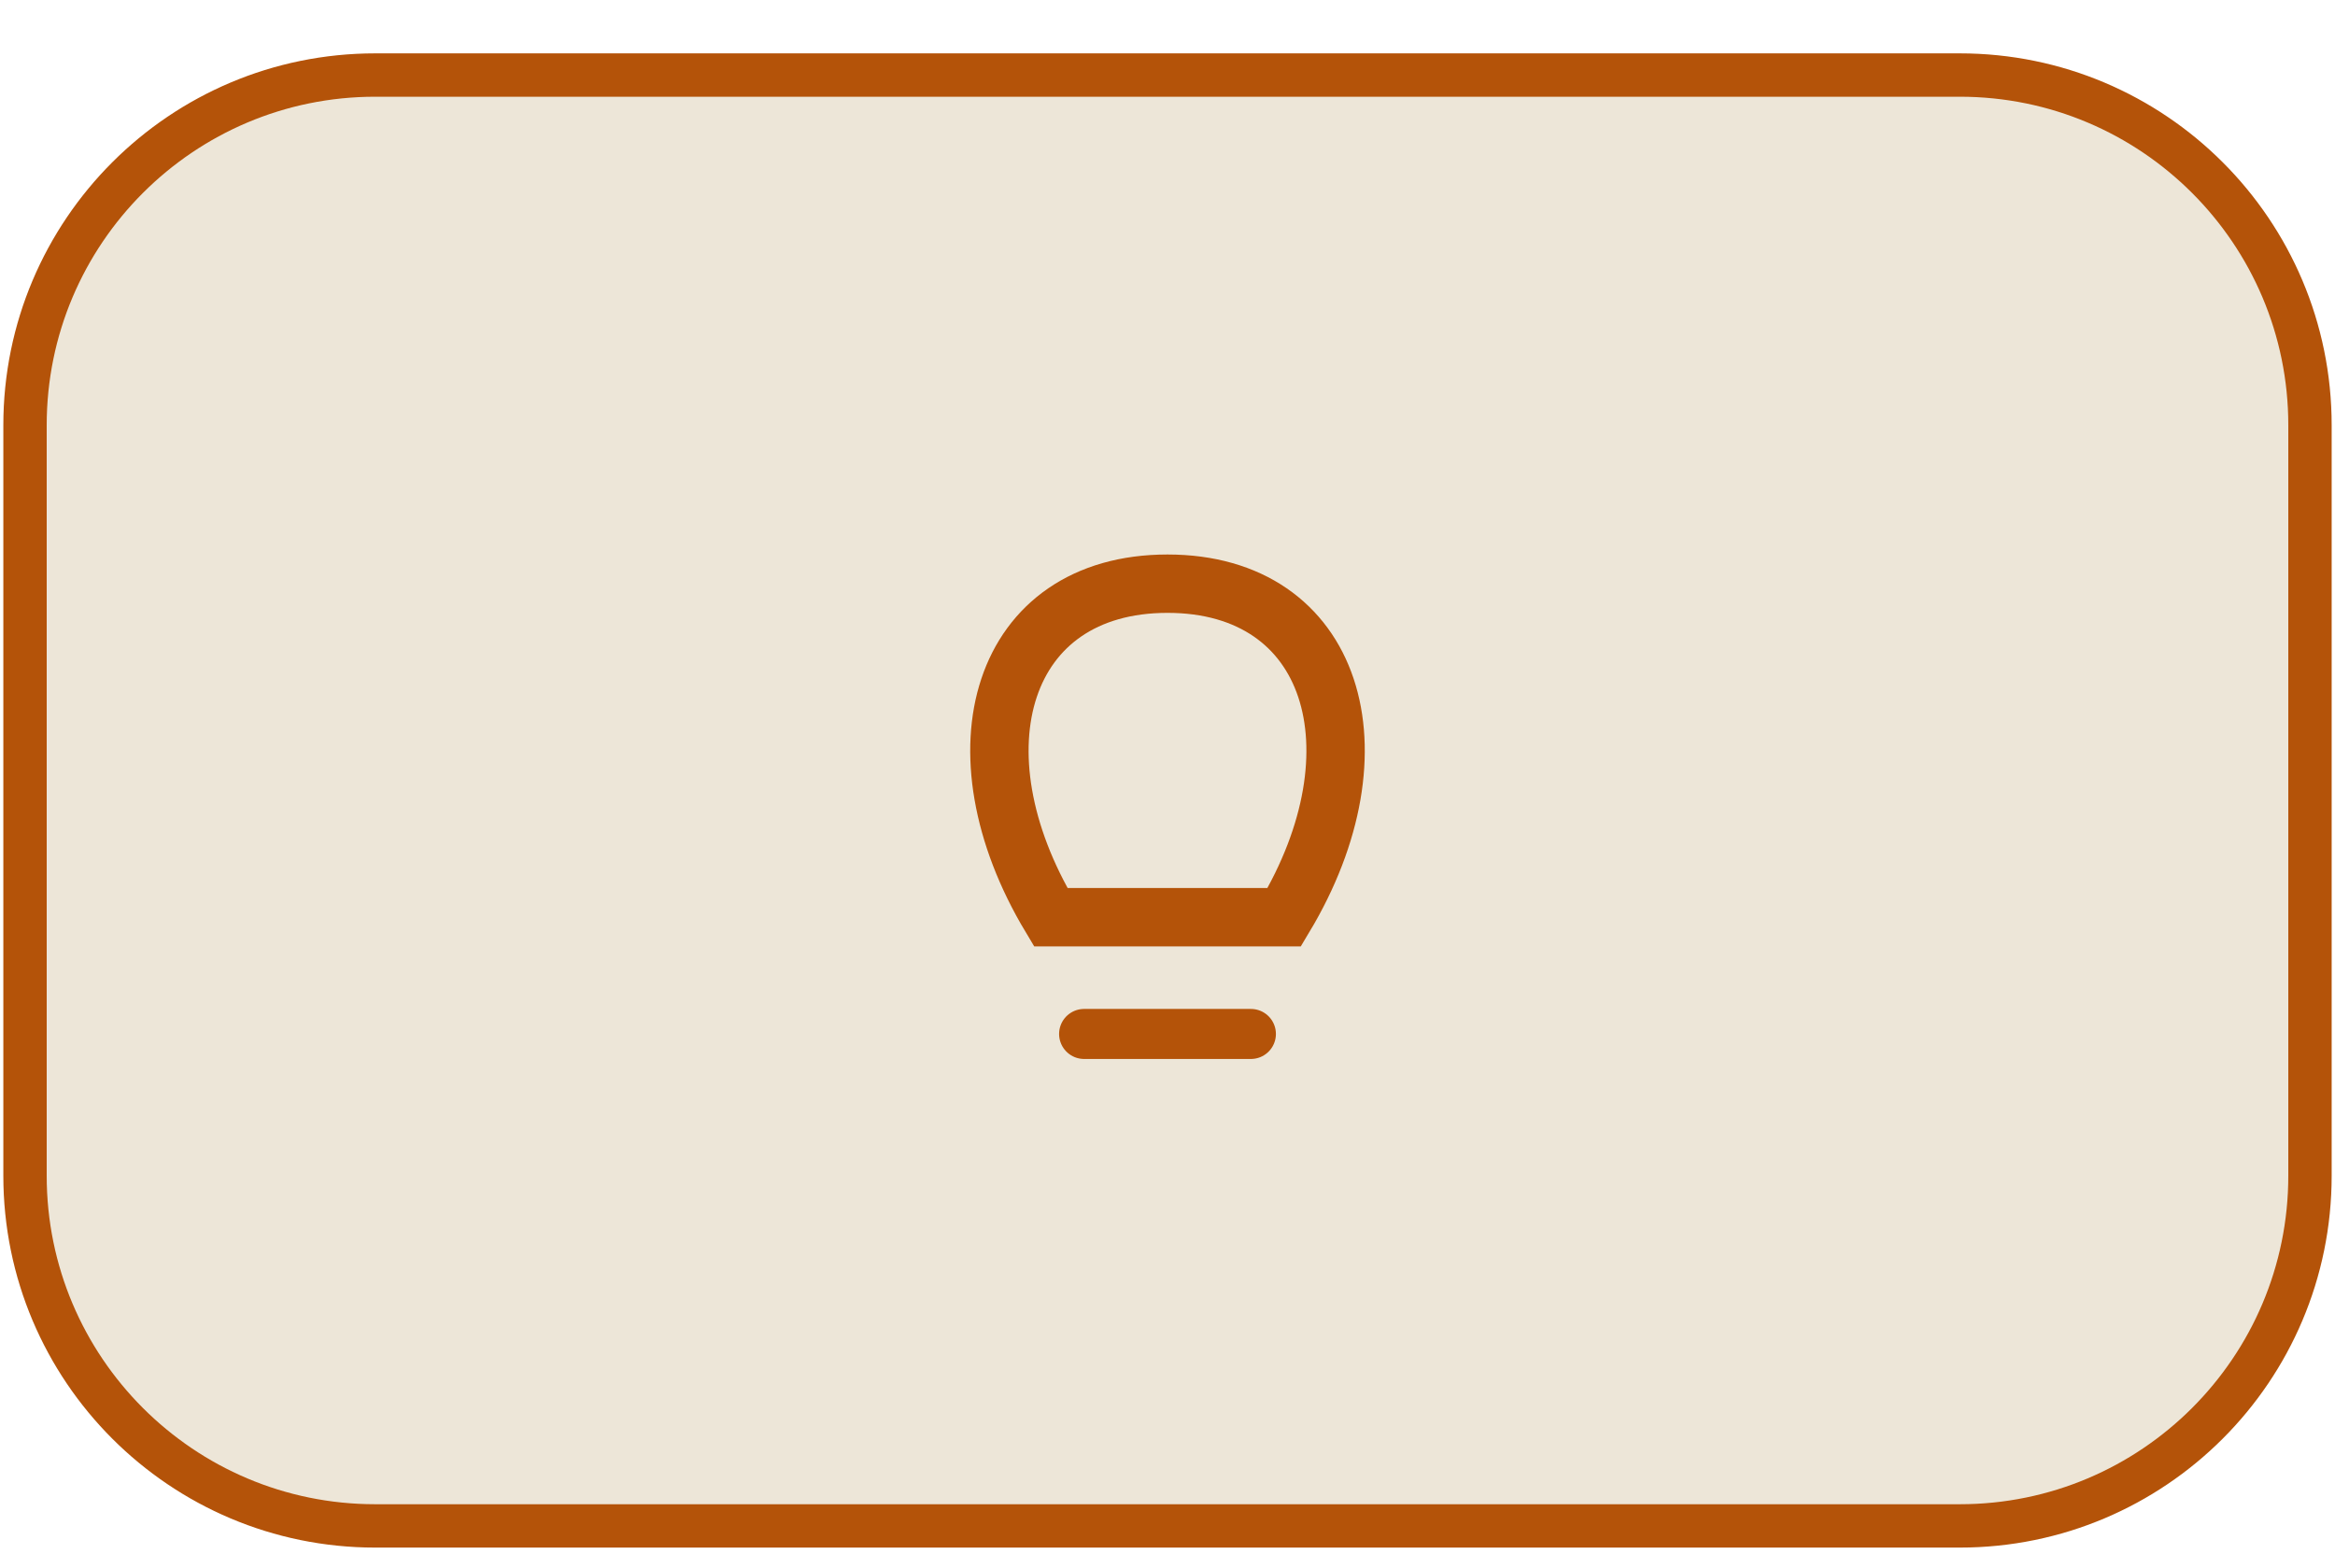
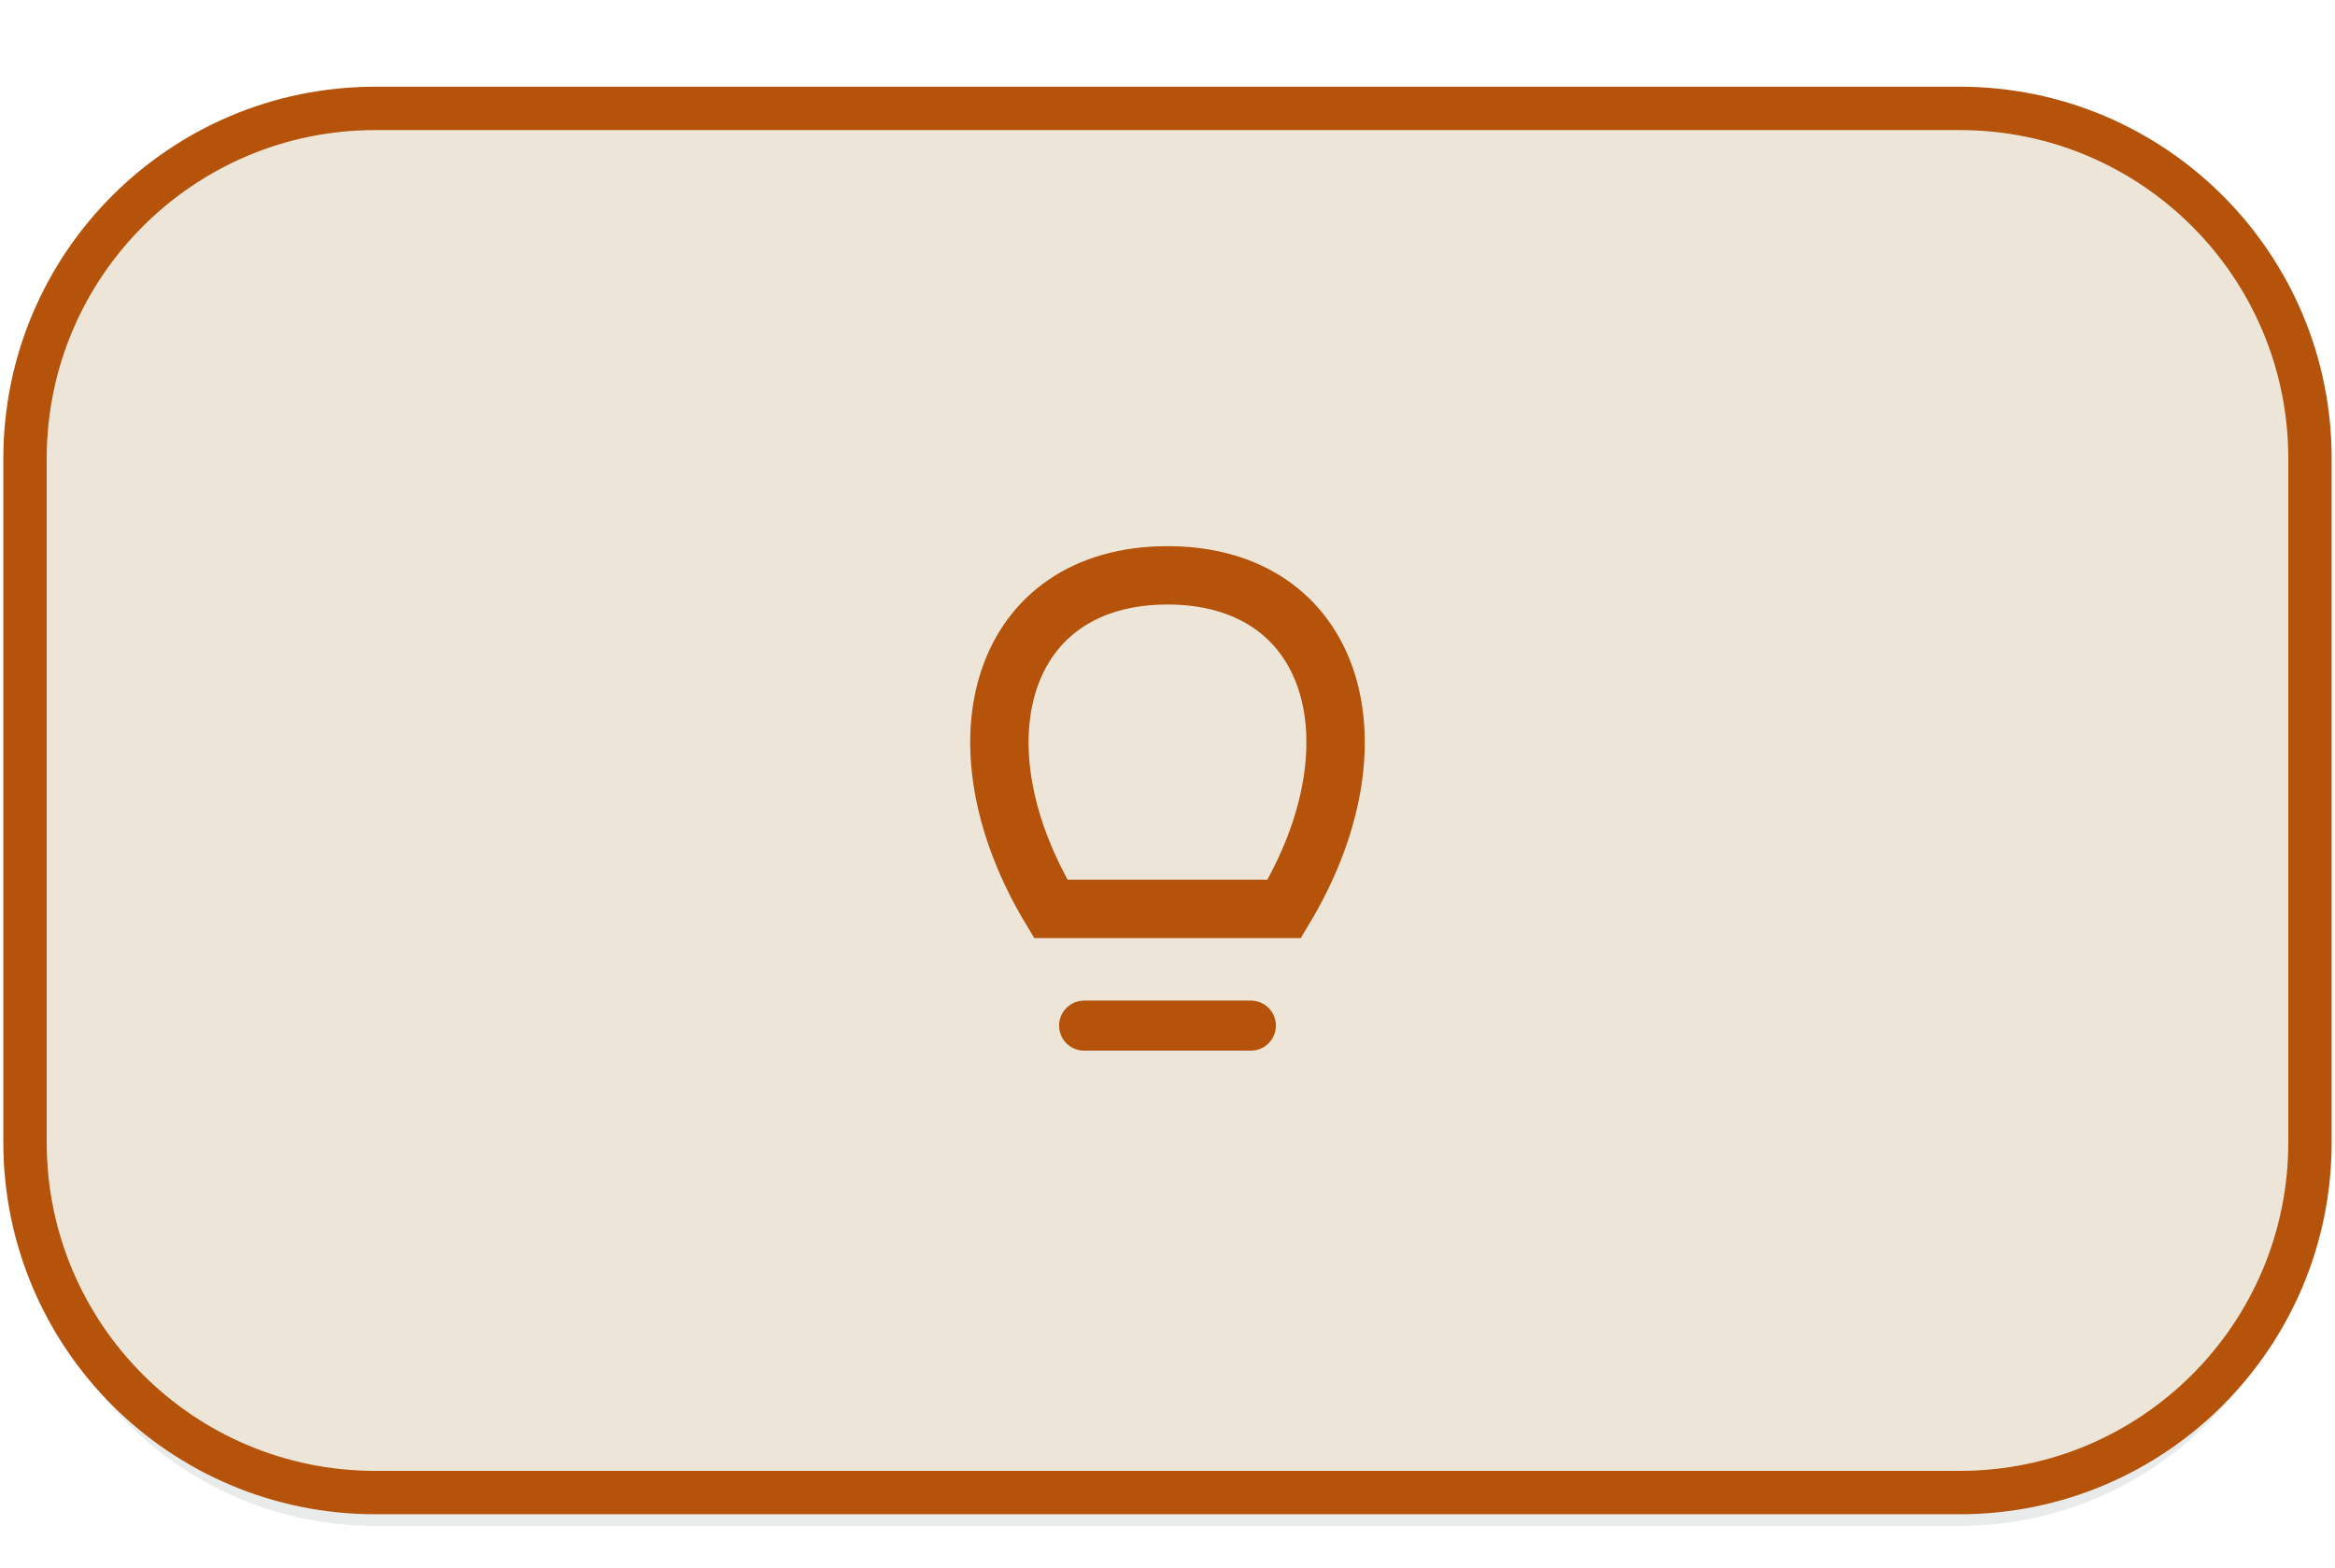
<svg xmlns="http://www.w3.org/2000/svg" viewBox="0 0 140 94" width="91" height="61.1">
-   <g transform="translate(0, 3.5)">
-     <rect x="1.5" y="1" width="137" height="87" rx="21" fill="#EDE6D8" stroke="#B45309" stroke-width="2.6" />
+   <rect x="1.5" y="8.5" width="137" height="83" rx="21" fill="#1E2830" fill-opacity="0.10" />
+   <rect x="1.5" y="7.5" width="137" height="83" rx="21" fill="#2F6E96" />
+   <rect x="1.5" y="6.5" width="137" height="83" rx="21" fill="#EDE6D8" stroke="#B45309" stroke-width="2.6" />
+   <g transform="translate(0,3)">
    <g transform="translate(25, -25)">
      <path d="M45 56.5 C35 56.5 32 66.5 38 76.5 L52 76.5 C58 66.5 55 56.5 45 56.5 Z" fill="none" stroke="#B45309" stroke-width="3.5" />
      <line x1="40" y1="83.5" x2="50" y2="83.5" stroke="#B45309" stroke-width="3" stroke-linecap="round" />
    </g>
  </g>
</svg>
